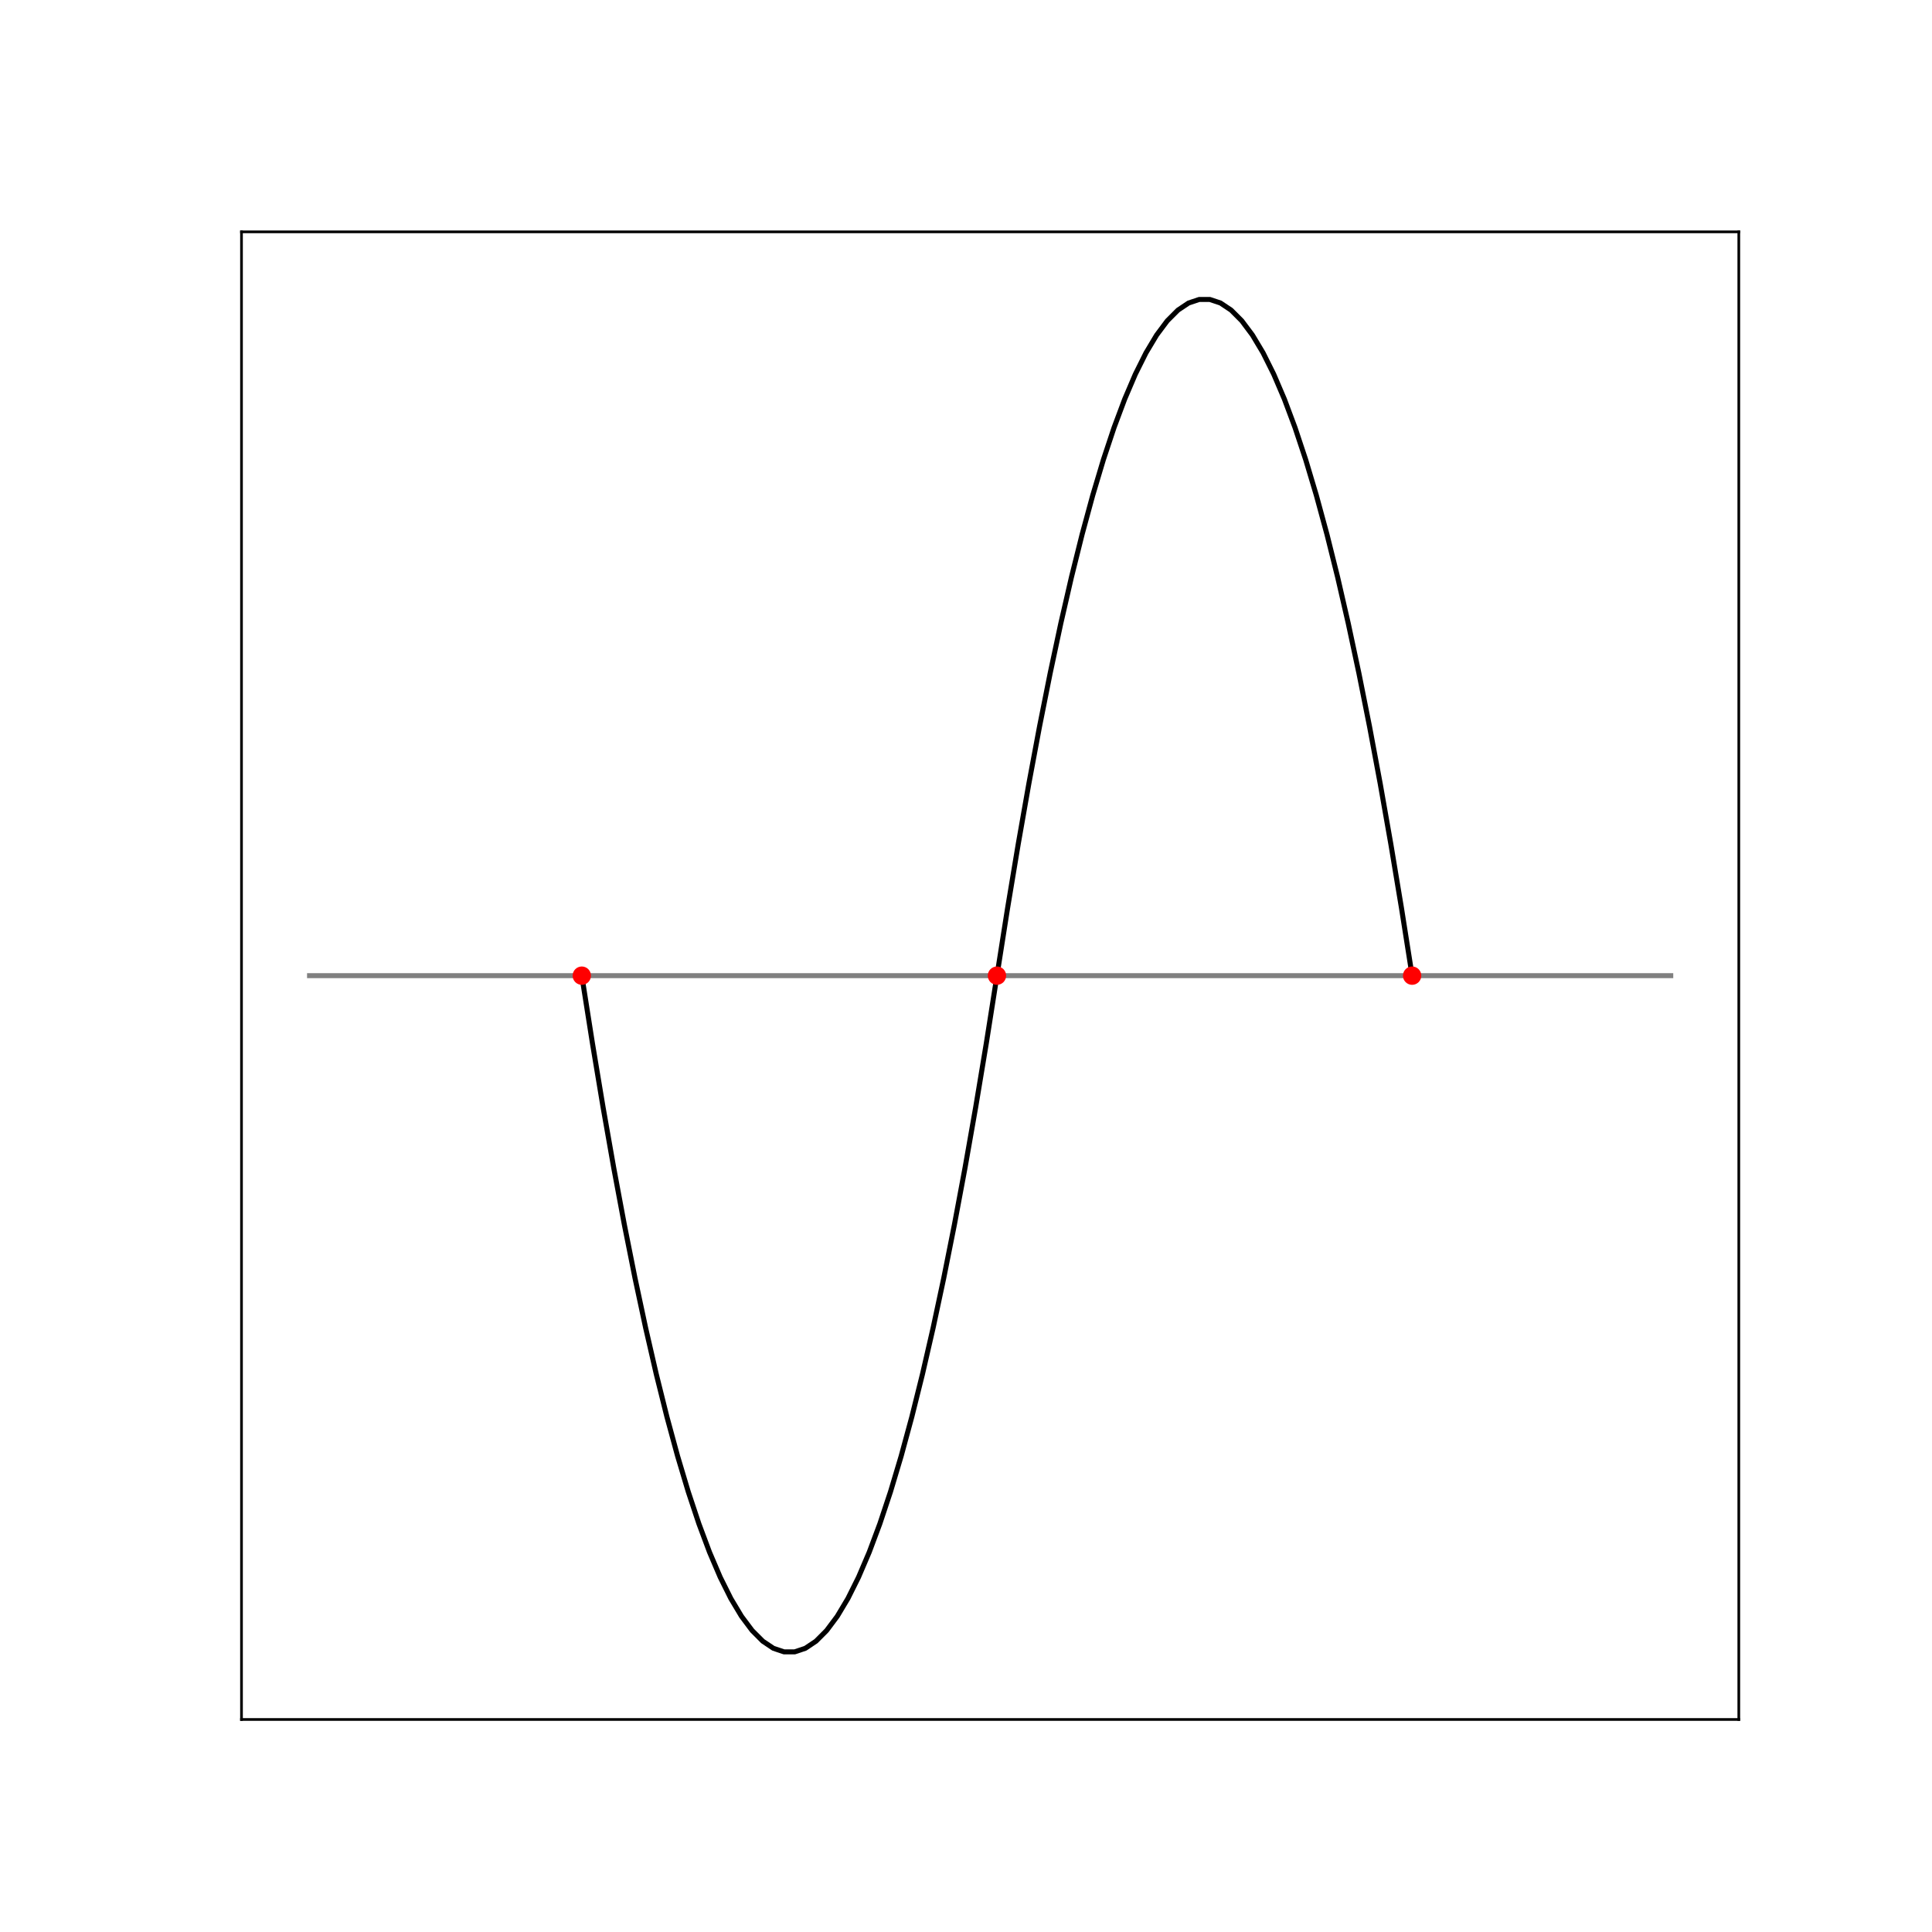
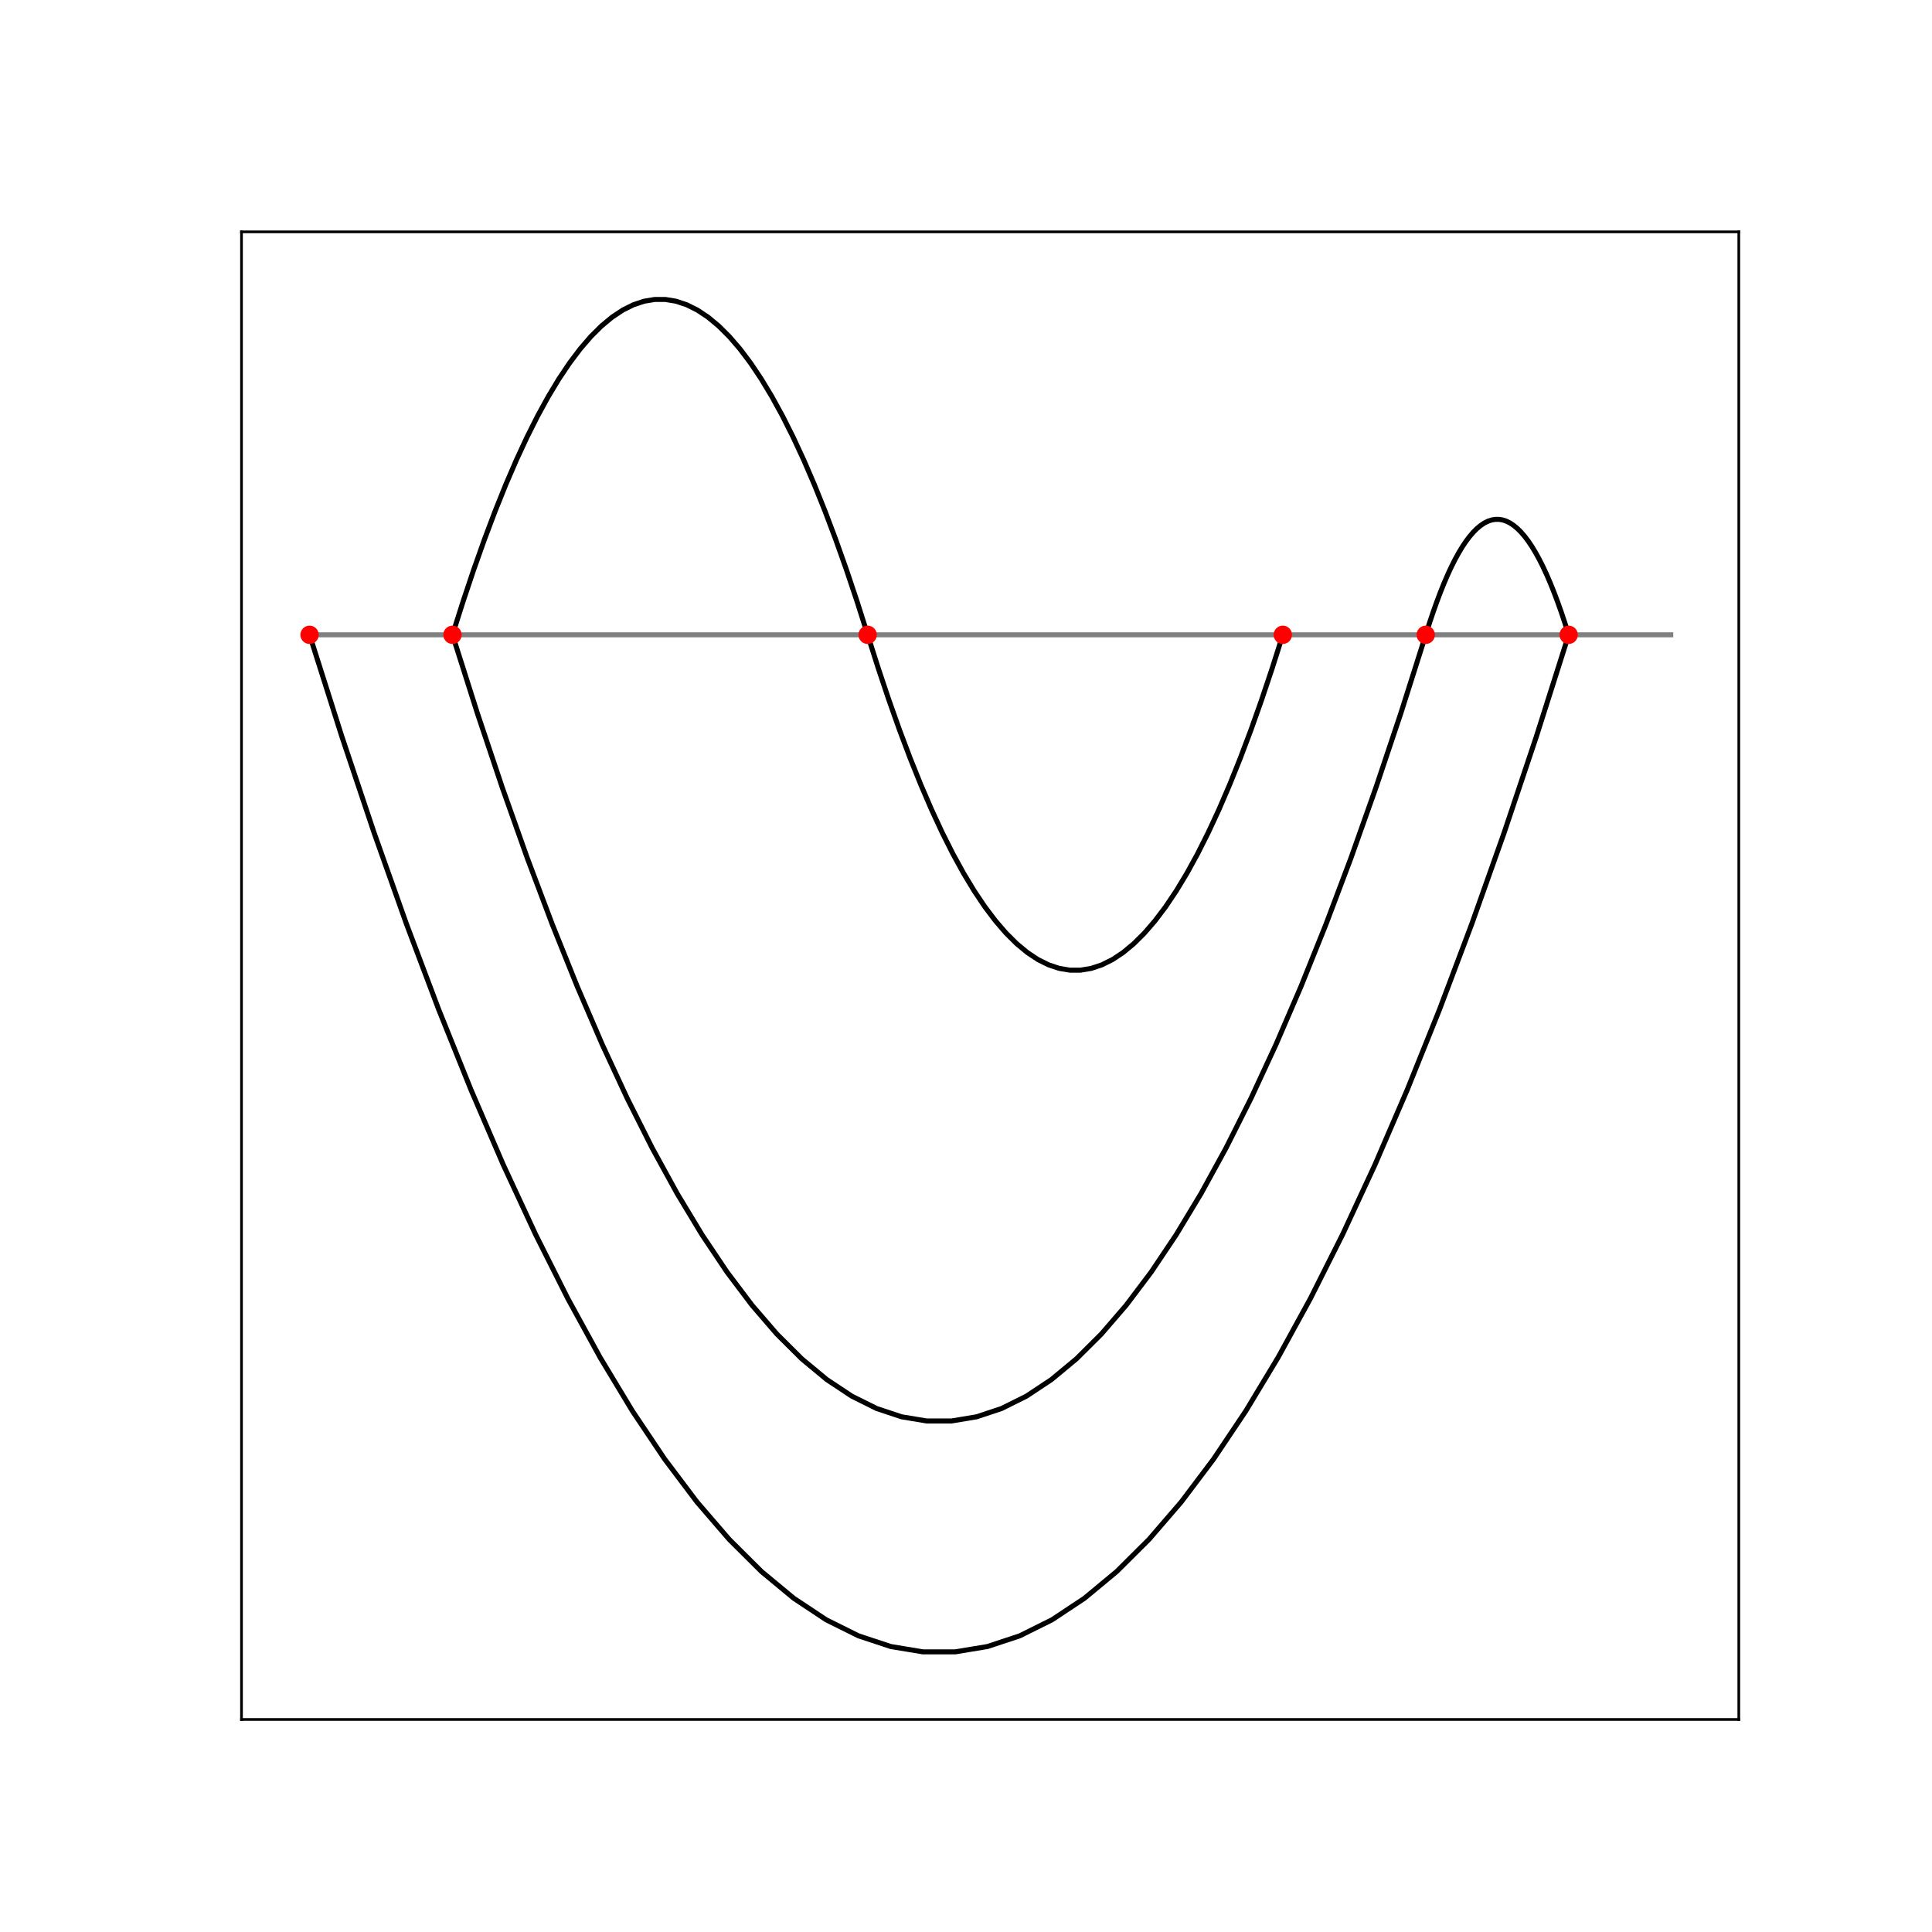
<svg xmlns="http://www.w3.org/2000/svg" xmlns:xlink="http://www.w3.org/1999/xlink" width="576pt" height="576pt" viewBox="0 0 576 576" version="1.1">
  <defs>
    <style type="text/css">*{stroke-linejoin: round; stroke-linecap: butt}</style>
  </defs>
  <g id="figure_1">
    <g id="patch_1">
      <path d="M 0 576  L 576 576  L 576 0  L 0 0  z " style="fill: #ffffff" />
    </g>
    <g id="axes_1">
      <g id="patch_2">
        <path d="M 72 512.64  L 518.4 512.64  L 518.4 69.12  L 72 69.12  z " style="fill: #ffffff" />
      </g>
      <g id="line2d_1">
-         <path d="M 173.455 290.88  L 176.628 311.04  L 179.802 330.139  L 182.976 348.177  L 186.149 365.154  L 189.323 381.069  L 192.497 395.924  L 195.67 409.718  L 198.844 422.451  L 202.018 434.122  L 205.192 444.733  L 208.365 454.282  L 211.539 462.771  L 214.713 470.198  L 217.886 476.564  L 221.06 481.869  L 224.234 486.114  L 227.408 489.297  L 230.581 491.419  L 233.755 492.48  L 236.929 492.48  L 240.102 491.419  L 243.276 489.297  L 246.45 486.114  L 249.623 481.869  L 252.797 476.564  L 255.971 470.198  L 259.145 462.771  L 262.318 454.282  L 265.492 444.733  L 268.666 434.122  L 271.839 422.451  L 275.013 409.718  L 278.187 395.924  L 281.361 381.069  L 284.534 365.154  L 287.708 348.177  L 290.882 330.139  L 294.055 311.04  L 297.229 290.88  " clip-path="url(#p3eec6140b3)" style="fill: none; stroke: #000000; stroke-width: 1.5; stroke-linecap: square" />
+         <path d="M 92.291 189.26  L 101.916 219.582  L 111.541 248.308  L 121.166 275.439  L 130.792 300.973  L 140.417 324.911  L 150.042 347.254  L 159.667 368  L 169.292 387.151  L 178.917 404.706  L 188.543 420.665  L 198.168 435.028  L 207.793 447.795  L 217.418 458.966  L 227.043 468.542  L 236.669 476.521  L 246.294 482.905  L 255.919 487.692  L 265.544 490.884  L 275.169 492.48  L 284.794 492.48  L 294.42 490.884  L 304.045 487.692  L 313.67 482.905  L 323.295 476.521  L 332.92 468.542  L 342.545 458.966  L 352.171 447.795  L 361.796 435.028  L 371.421 420.665  L 381.046 404.706  L 390.671 387.151  L 400.297 368  L 409.922 347.254  L 419.547 324.911  L 429.172 300.973  L 438.797 275.439  L 448.422 248.308  L 458.048 219.582  L 467.673 189.26  " clip-path="url(#pe774d55c77)" style="fill: none; stroke: #000000; stroke-width: 1.5; stroke-linecap: square" />
      </g>
      <g id="line2d_2">
-         <path d="M 297.229 290.88  L 300.403 270.72  L 303.577 251.621  L 306.75 233.583  L 309.924 216.606  L 313.098 200.691  L 316.271 185.836  L 319.445 172.042  L 322.619 159.309  L 325.792 147.638  L 328.966 137.027  L 332.14 127.478  L 335.314 118.989  L 338.487 111.562  L 341.661 105.196  L 344.835 99.891  L 348.008 95.646  L 351.182 92.463  L 354.356 90.341  L 357.53 89.28  L 360.703 89.28  L 363.877 90.341  L 367.051 92.463  L 370.224 95.646  L 373.398 99.891  L 376.572 105.196  L 379.745 111.562  L 382.919 118.989  L 386.093 127.478  L 389.267 137.027  L 392.44 147.638  L 395.614 159.309  L 398.788 172.042  L 401.961 185.836  L 405.135 200.691  L 408.309 216.606  L 411.483 233.583  L 414.656 251.621  L 417.83 270.72  L 421.004 290.88  " clip-path="url(#p3eec6140b3)" style="fill: none; stroke: #000000; stroke-width: 1.5; stroke-linecap: square" />
+         <path d="M 467.673 189.26  L 466.58 185.819  L 465.488 182.558  L 464.395 179.478  L 463.302 176.58  L 462.21 173.862  L 461.117 171.326  L 460.025 168.971  L 458.932 166.797  L 457.839 164.805  L 456.747 162.993  L 455.654 161.363  L 454.562 159.913  L 453.469 158.645  L 452.377 157.558  L 451.284 156.653  L 450.191 155.928  L 449.099 155.384  L 448.006 155.022  L 446.914 154.841  L 445.821 154.841  L 444.728 155.022  L 443.636 155.384  L 442.543 155.928  L 441.451 156.653  L 440.358 157.558  L 439.265 158.645  L 438.173 159.913  L 437.08 161.363  L 435.988 162.993  L 434.895 164.805  L 433.803 166.797  L 432.71 168.971  L 431.617 171.326  L 430.525 173.862  L 429.432 176.58  L 428.34 179.478  L 427.247 182.558  L 426.154 185.819  L 425.062 189.26  " clip-path="url(#pe774d55c77)" style="fill: none; stroke: #000000; stroke-width: 1.5; stroke-linecap: square" />
+       </g>
+       <g id="line2d_3">
+         <path d="M 425.062 189.26  L 417.622 212.699  L 410.182 234.903  L 402.742 255.874  L 395.302 275.611  L 387.862 294.115  L 380.422 311.385  L 372.982 327.422  L 365.542 342.225  L 358.102 355.794  L 350.662 368.13  L 343.222 379.232  L 335.782 389.101  L 328.342 397.736  L 320.902 405.137  L 313.462 411.305  L 306.022 416.239  L 298.582 419.94  L 291.142 422.407  L 283.702 423.641  L 276.262 423.641  L 268.822 422.407  L 261.382 419.94  L 253.942 416.239  L 246.502 411.305  L 239.062 405.137  L 231.622 397.736  L 224.182 389.101  L 216.742 379.232  L 209.302 368.13  L 201.862 355.794  L 194.422 342.225  L 186.982 327.422  L 179.542 311.385  L 172.102 294.115  L 164.662 275.611  L 157.222 255.874  L 149.782 234.903  L 142.342 212.699  L 134.902 189.26  " clip-path="url(#pe774d55c77)" style="fill: none; stroke: #000000; stroke-width: 1.5; stroke-linecap: square" />
+       </g>
+       <g id="line2d_4">
+         <path d="M 134.902 189.26  L 138.076 179.262  L 141.249 169.791  L 144.423 160.845  L 147.597 152.426  L 150.77 144.532  L 153.944 137.165  L 157.118 130.325  L 160.291 124.01  L 163.465 118.222  L 166.639 112.96  L 169.813 108.224  L 172.986 104.014  L 176.16 100.33  L 179.334 97.173  L 182.507 94.542  L 185.681 92.437  L 188.855 90.859  L 192.029 89.806  L 195.202 89.28  L 198.376 89.28  L 201.55 89.806  L 204.723 90.859  L 207.897 92.437  L 211.071 94.542  L 214.244 97.173  L 217.418 100.33  L 220.592 104.014  L 223.766 108.224  L 226.939 112.96  L 230.113 118.222  L 233.287 124.01  L 236.46 130.325  L 239.634 137.165  L 242.808 144.532  L 245.982 152.426  L 249.155 160.845  L 252.329 169.791  L 255.503 179.262  L 258.676 189.26  " clip-path="url(#pe774d55c77)" style="fill: none; stroke: #000000; stroke-width: 1.5; stroke-linecap: square" />
+       </g>
+       <g id="line2d_5">
+         <path d="M 258.676 189.26  L 261.85 199.259  L 265.024 208.73  L 268.197 217.676  L 271.371 226.095  L 274.545 233.989  L 277.719 241.356  L 280.892 248.196  L 284.066 254.511  L 287.24 260.299  L 290.413 265.561  L 293.587 270.297  L 296.761 274.507  L 299.935 278.191  L 303.108 281.348  L 306.282 283.979  L 309.456 286.084  L 312.629 287.662  L 315.803 288.715  L 318.977 289.241  L 322.15 289.241  L 325.324 288.715  L 328.498 287.662  L 331.672 286.084  L 334.845 283.979  L 338.019 281.348  L 341.193 278.191  L 344.366 274.507  L 347.54 270.297  L 350.714 265.561  L 353.888 260.299  L 357.061 254.511  L 360.235 248.196  L 363.409 241.356  L 366.582 233.989  L 369.756 226.095  L 372.93 217.676  L 376.103 208.73  L 379.277 199.259  L 382.451 189.26  " clip-path="url(#pe774d55c77)" style="fill: none; stroke: #000000; stroke-width: 1.5; stroke-linecap: square" />
      </g>
      <g id="matplotlib.axis_1" />
      <g id="matplotlib.axis_2" />
-       <g id="line2d_3">
-         <path d="M 92.291 290.88  L 498.109 290.88  " clip-path="url(#p3eec6140b3)" style="fill: none; stroke: #808080; stroke-width: 1.5; stroke-linecap: square" />
+       <g id="line2d_6">
+         <path d="M 92.291 189.26  L 498.109 189.26  " clip-path="url(#pe774d55c77)" style="fill: none; stroke: #808080; stroke-width: 1.5; stroke-linecap: square" />
      </g>
      <g id="patch_3">
        <path d="M 72 512.64  L 72 69.12  " style="fill: none; stroke: #000000; stroke-width: 0.8; stroke-linejoin: miter; stroke-linecap: square" />
      </g>
      <g id="patch_4">
        <path d="M 518.4 512.64  L 518.4 69.12  " style="fill: none; stroke: #000000; stroke-width: 0.8; stroke-linejoin: miter; stroke-linecap: square" />
      </g>
      <g id="patch_5">
        <path d="M 72 512.64  L 518.4 512.64  " style="fill: none; stroke: #000000; stroke-width: 0.8; stroke-linejoin: miter; stroke-linecap: square" />
      </g>
      <g id="patch_6">
        <path d="M 72 69.12  L 518.4 69.12  " style="fill: none; stroke: #000000; stroke-width: 0.8; stroke-linejoin: miter; stroke-linecap: square" />
      </g>
      <g id="PathCollection_1">
        <defs>
-           <path id="mb9fe263200" d="M 0 2.236  C 0.593 2.236 1.162 2 1.581 1.581  C 2 1.162 2.236 0.593 2.236 0  C 2.236 -0.593 2 -1.162 1.581 -1.581  C 1.162 -2 0.593 -2.236 0 -2.236  C -0.593 -2.236 -1.162 -2 -1.581 -1.581  C -2 -1.162 -2.236 -0.593 -2.236 0  C -2.236 0.593 -2 1.162 -1.581 1.581  C -1.162 2 -0.593 2.236 0 2.236  z " style="stroke: #ff0000" />
+           <path id="mcc8f0e8f77" d="M 0 2.236  C 0.593 2.236 1.162 2 1.581 1.581  C 2 1.162 2.236 0.593 2.236 0  C 2.236 -0.593 2 -1.162 1.581 -1.581  C 1.162 -2 0.593 -2.236 0 -2.236  C -0.593 -2.236 -1.162 -2 -1.581 -1.581  C -2 -1.162 -2.236 -0.593 -2.236 0  C -2.236 0.593 -2 1.162 -1.581 1.581  C -1.162 2 -0.593 2.236 0 2.236  z " style="stroke: #ff0000" />
        </defs>
-         <g clip-path="url(#p3eec6140b3)">
-           <use xlink:href="#mb9fe263200" x="173.455" y="290.88" style="fill: #ff0000; stroke: #ff0000" />
+         <g clip-path="url(#pe774d55c77)">
+           <use xlink:href="#mcc8f0e8f77" x="92.291" y="189.26" style="fill: #ff0000; stroke: #ff0000" />
        </g>
      </g>
      <g id="PathCollection_2">
-         <g clip-path="url(#p3eec6140b3)">
-           <use xlink:href="#mb9fe263200" x="297.229" y="290.88" style="fill: #ff0000; stroke: #ff0000" />
+         <g clip-path="url(#pe774d55c77)">
+           <use xlink:href="#mcc8f0e8f77" x="134.902" y="189.26" style="fill: #ff0000; stroke: #ff0000" />
        </g>
      </g>
      <g id="PathCollection_3">
-         <g clip-path="url(#p3eec6140b3)">
-           <use xlink:href="#mb9fe263200" x="421.004" y="290.88" style="fill: #ff0000; stroke: #ff0000" />
+         <g clip-path="url(#pe774d55c77)">
+           <use xlink:href="#mcc8f0e8f77" x="258.676" y="189.26" style="fill: #ff0000; stroke: #ff0000" />
+         </g>
+       </g>
+       <g id="PathCollection_4">
+         <g clip-path="url(#pe774d55c77)">
+           <use xlink:href="#mcc8f0e8f77" x="382.451" y="189.26" style="fill: #ff0000; stroke: #ff0000" />
+         </g>
+       </g>
+       <g id="PathCollection_5">
+         <g clip-path="url(#pe774d55c77)">
+           <use xlink:href="#mcc8f0e8f77" x="425.062" y="189.26" style="fill: #ff0000; stroke: #ff0000" />
+         </g>
+       </g>
+       <g id="PathCollection_6">
+         <g clip-path="url(#pe774d55c77)">
+           <use xlink:href="#mcc8f0e8f77" x="467.673" y="189.26" style="fill: #ff0000; stroke: #ff0000" />
        </g>
      </g>
    </g>
  </g>
  <defs>
-     <clipPath id="p3eec6140b3">
+     <clipPath id="pe774d55c77">
      <rect x="72" y="69.12" width="446.4" height="443.52" />
    </clipPath>
  </defs>
</svg>
